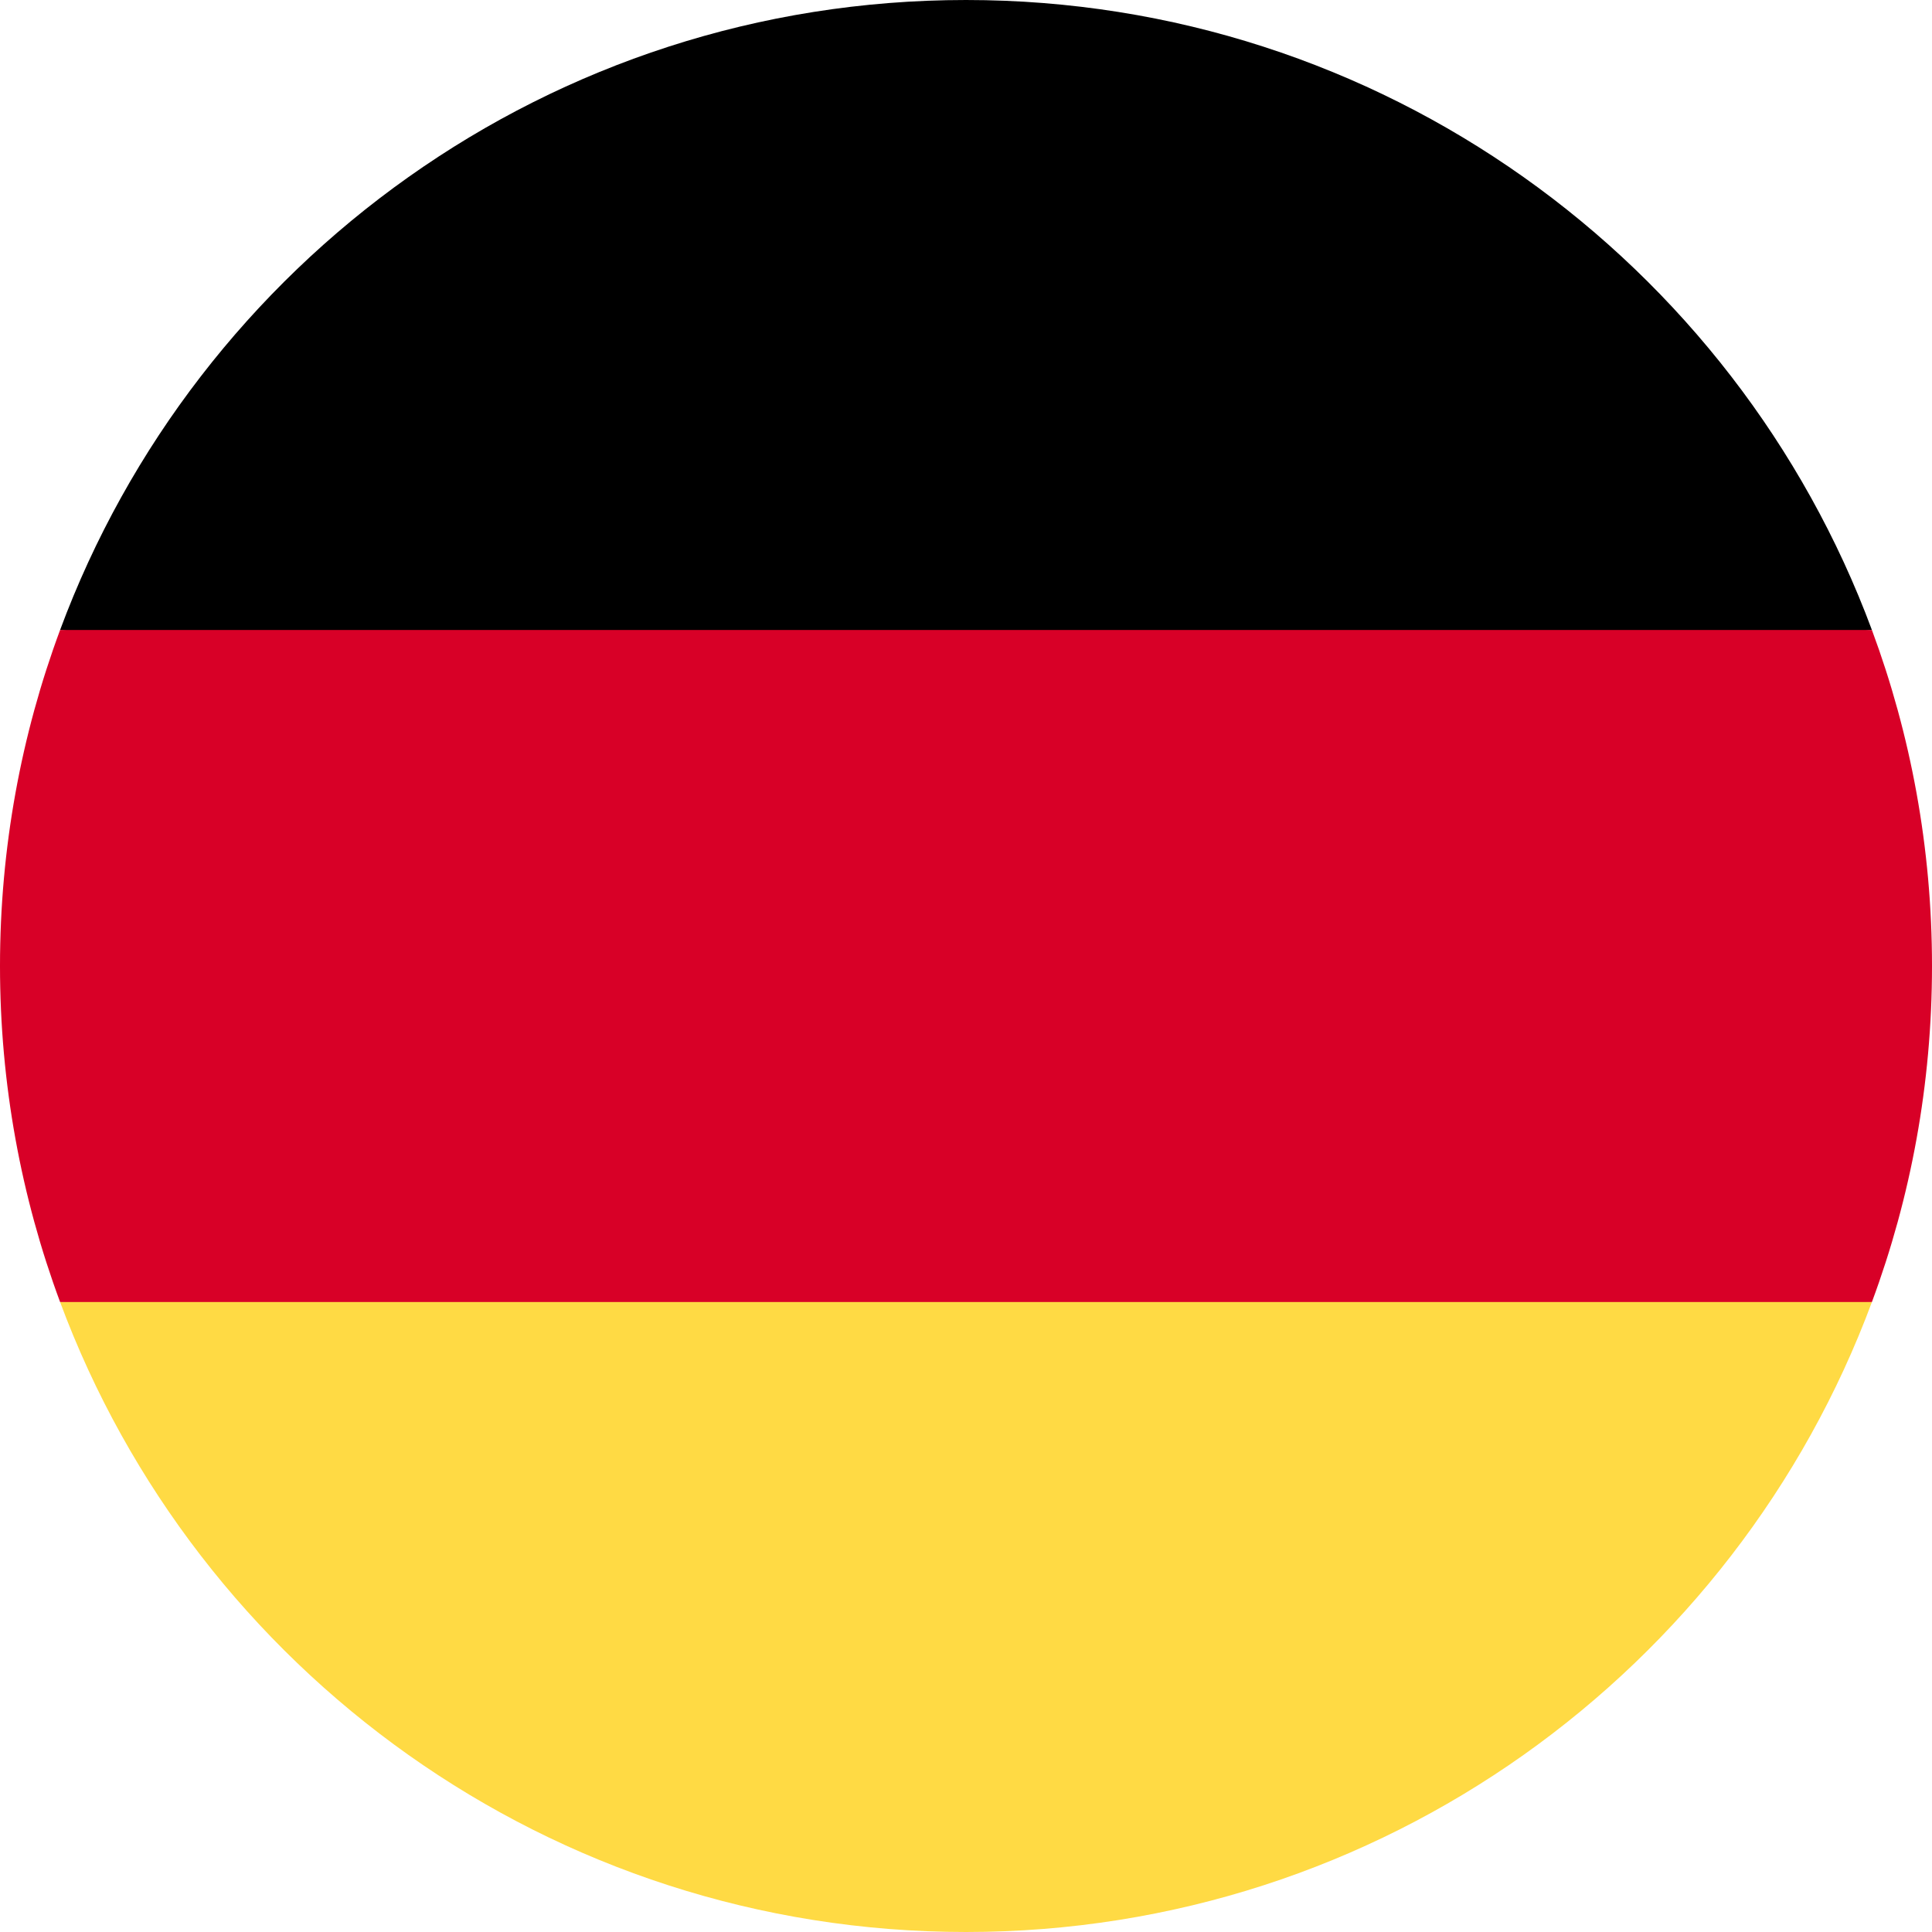
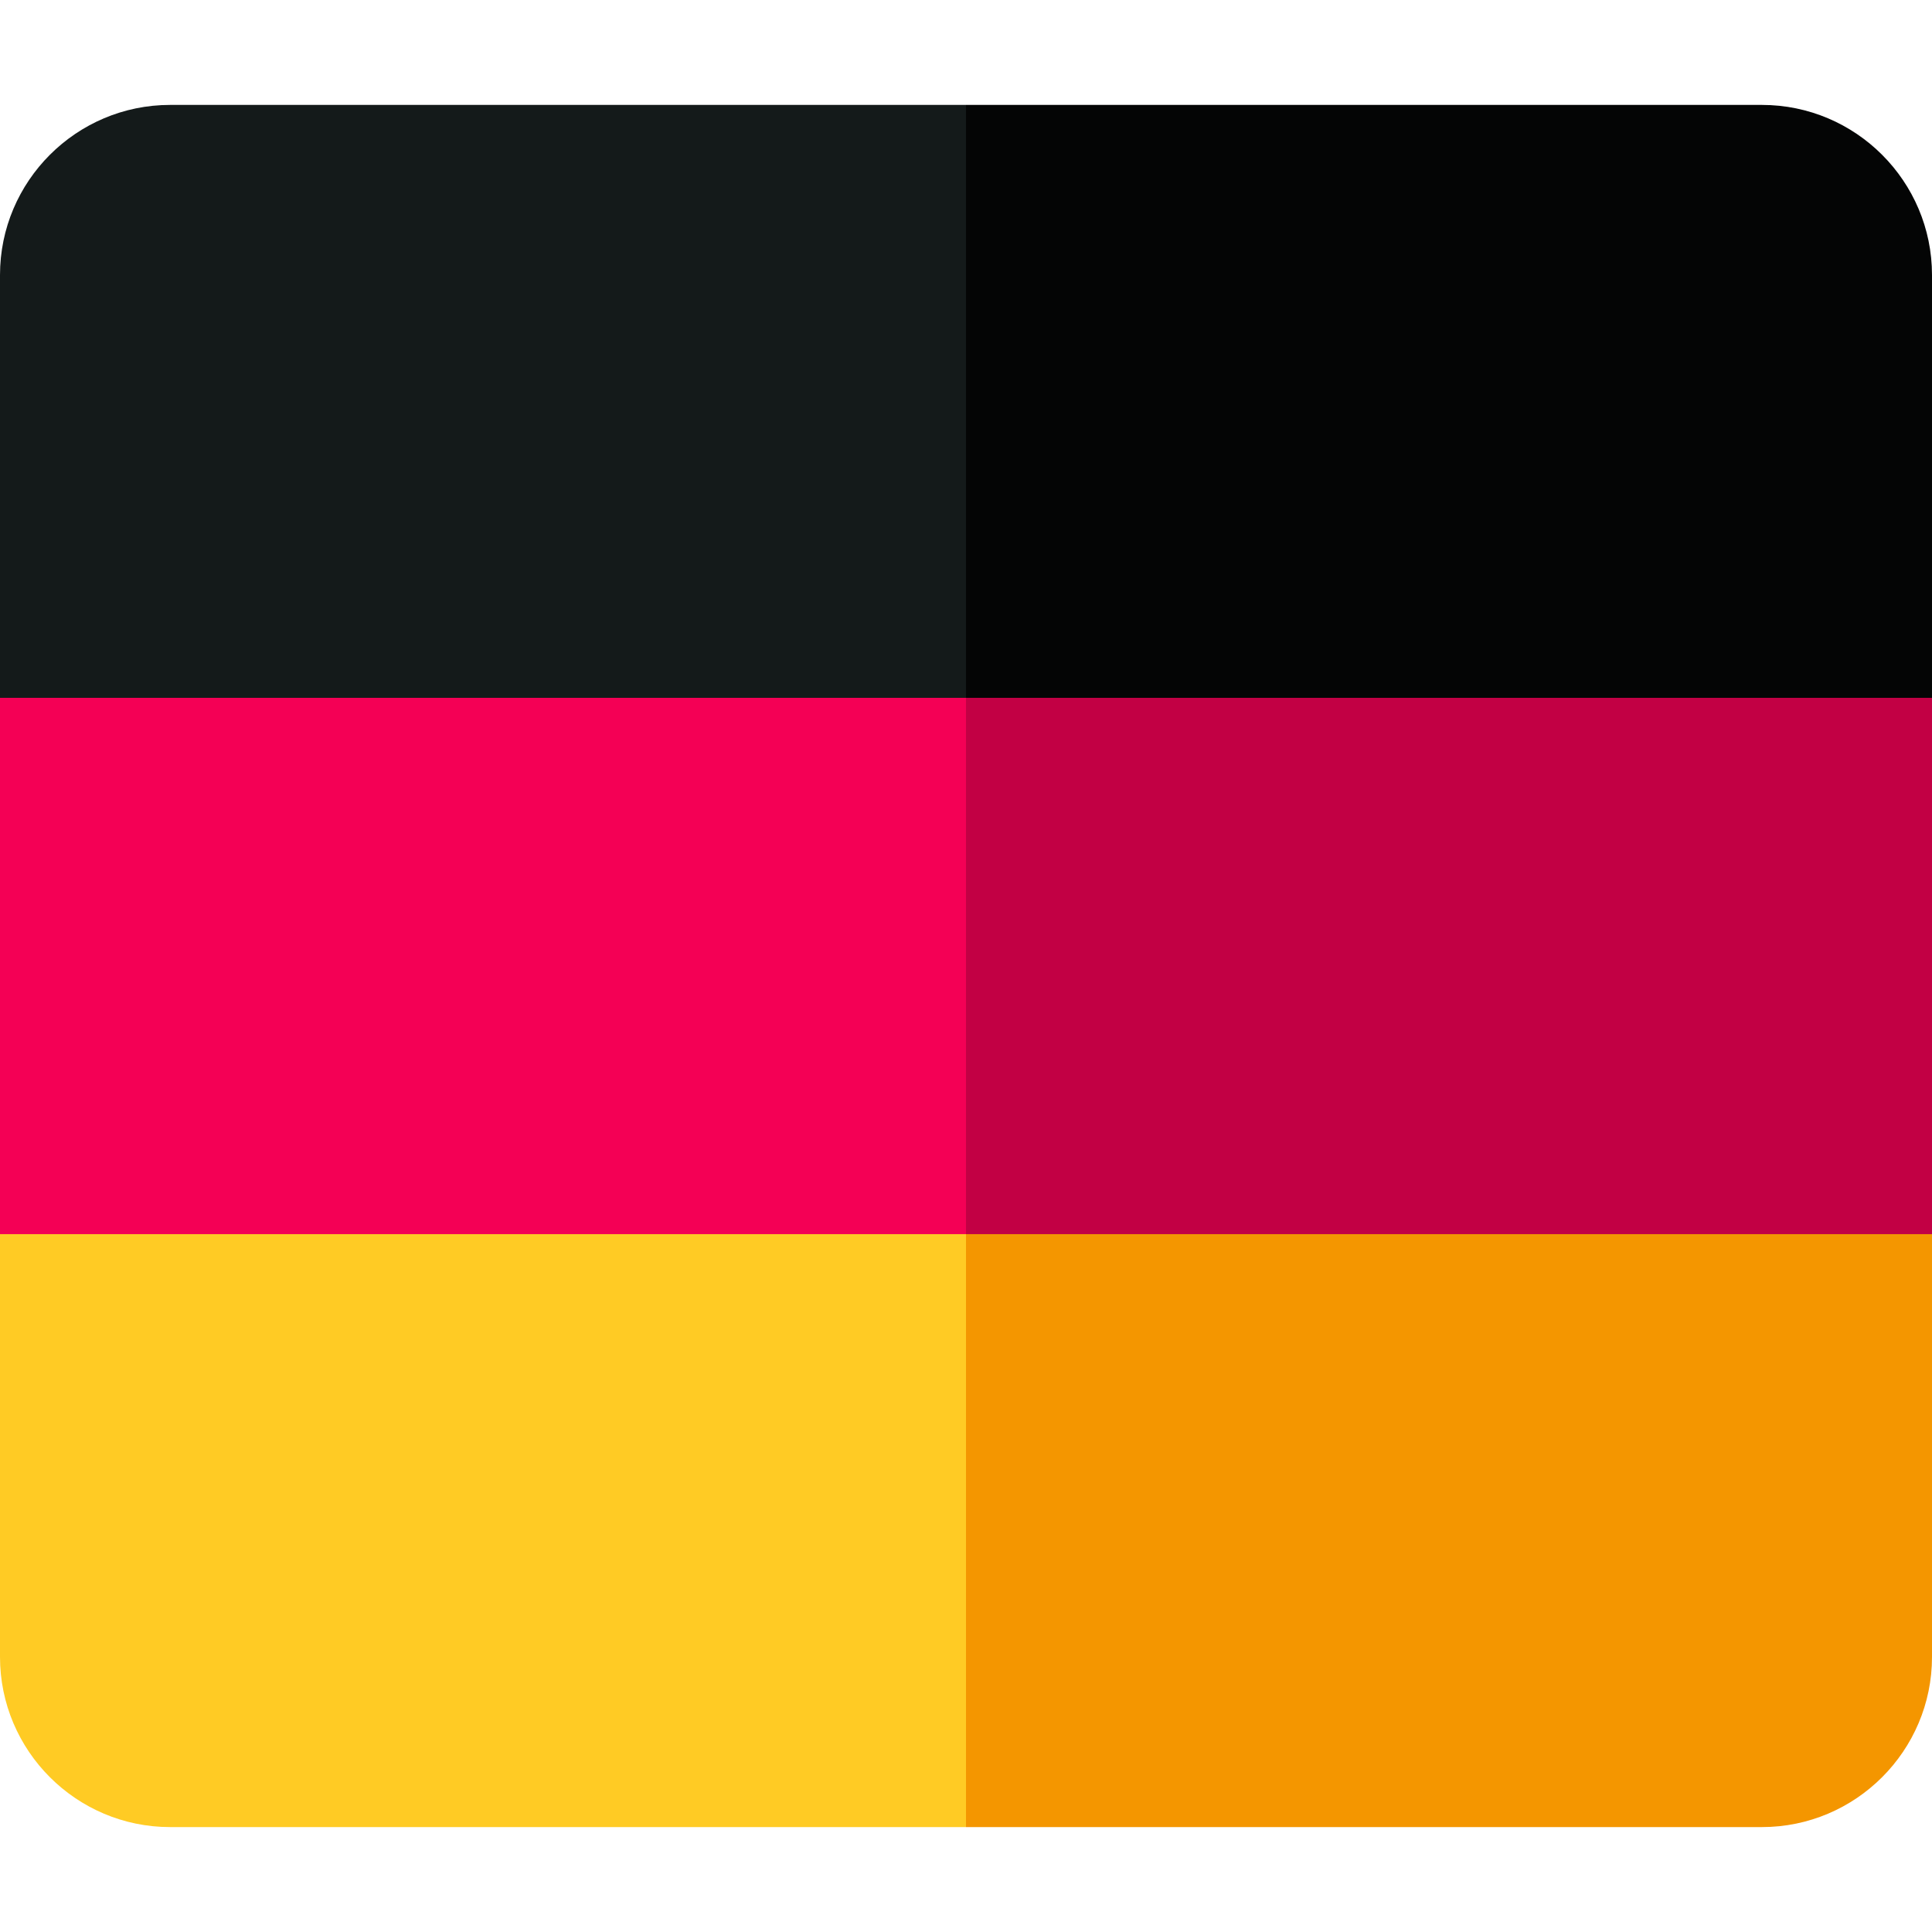
- <svg xmlns="http://www.w3.org/2000/svg" version="1.1" id="Layer_1" x="0px" y="0px" viewBox="0 0 512 512" style="enable-background:new 0 0 512 512;" xml:space="preserve">
-   <path style="fill:#FFDA44;" d="M15.923,345.043C52.094,442.527,145.929,512,256,512s203.906-69.473,240.077-166.957L256,322.783  L15.923,345.043z" />
-   <path d="M256,0C145.929,0,52.094,69.472,15.923,166.957L256,189.217l240.077-22.261C459.906,69.472,366.071,0,256,0z" />
-   <path style="fill:#D80027;" d="M15.923,166.957C5.633,194.69,0,224.686,0,256s5.633,61.31,15.923,89.043h480.155  C506.368,317.31,512,287.314,512,256s-5.632-61.31-15.923-89.043H15.923z" />
-   <g>
- </g>
-   <g>
- </g>
-   <g>
- </g>
-   <g>
- </g>
-   <g>
- </g>
-   <g>
- </g>
-   <g>
- </g>
-   <g>
- </g>
-   <g>
- </g>
-   <g>
- </g>
-   <g>
- </g>
-   <g>
- </g>
-   <g>
- </g>
-   <g>
- </g>
-   <g>
- </g>
+ <svg xmlns="http://www.w3.org/2000/svg" id="Capa_1" enable-background="new 0 0 512 512" height="512" viewBox="0 0 512 512" width="512">
+   <path d="m256 194.213 8.322-12.123v-141.84l-8.322-12.447h-210.916c-24.859 0-45.084 20.225-45.084 45.084v106.072 5.975l15.136 9.278h240.864z" fill="#141a1a" />
+   <path d="m0 327.066v6.533 105.514c0 24.859 20.225 45.084 45.084 45.084h210.916l8.466-15.866v-139.058l-8.466-12.77h-248.439z" fill="#ffcb24" />
+   <path d="m512 194.213v-121.326c0-24.859-20.225-45.084-45.084-45.084h-210.916v166.41z" fill="#040505" />
+   <path d="m267.58 316.503-11.58 10.563v157.131h210.916c24.859 0 45.084-20.225 45.084-45.084v-106.553-5.494l-9.009-10.563z" fill="#f49600" />
+   <path d="m256 184.934h-256v142.132h256l8.322-6.925v-129.425z" fill="#f40055" />
+   <path d="m256 184.934h256v142.131h-256z" fill="#c20044" />
</svg>
